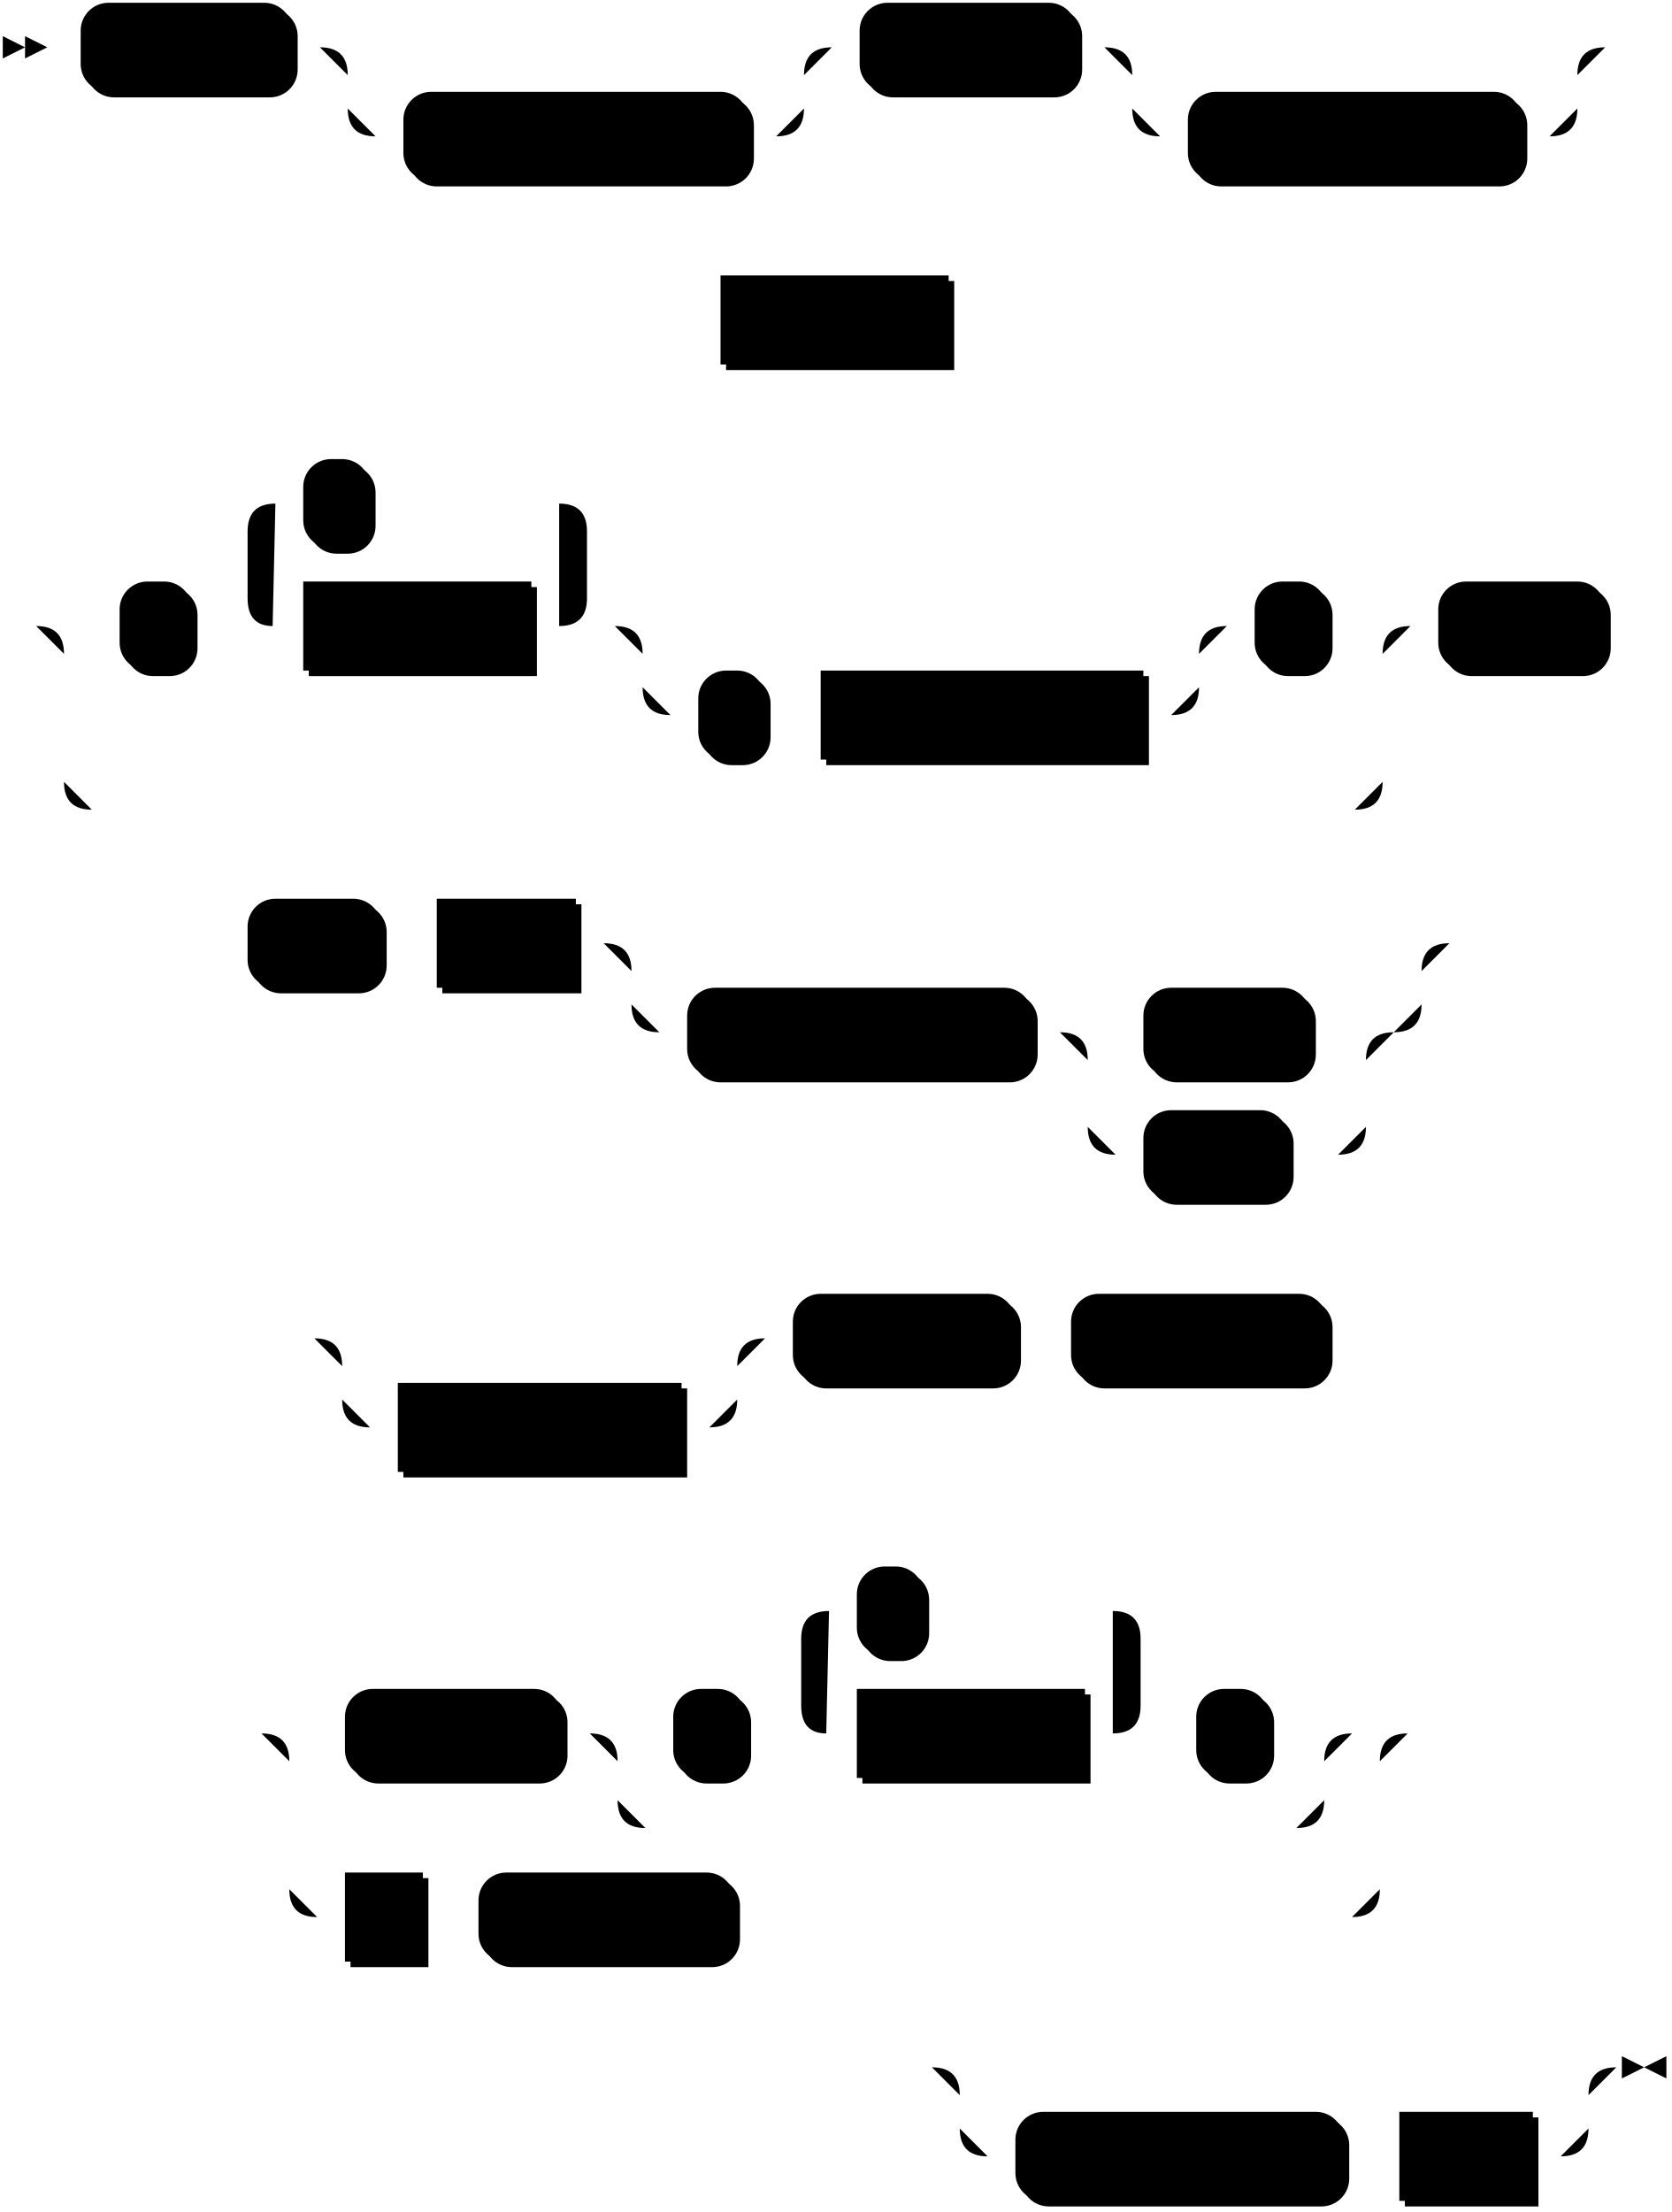
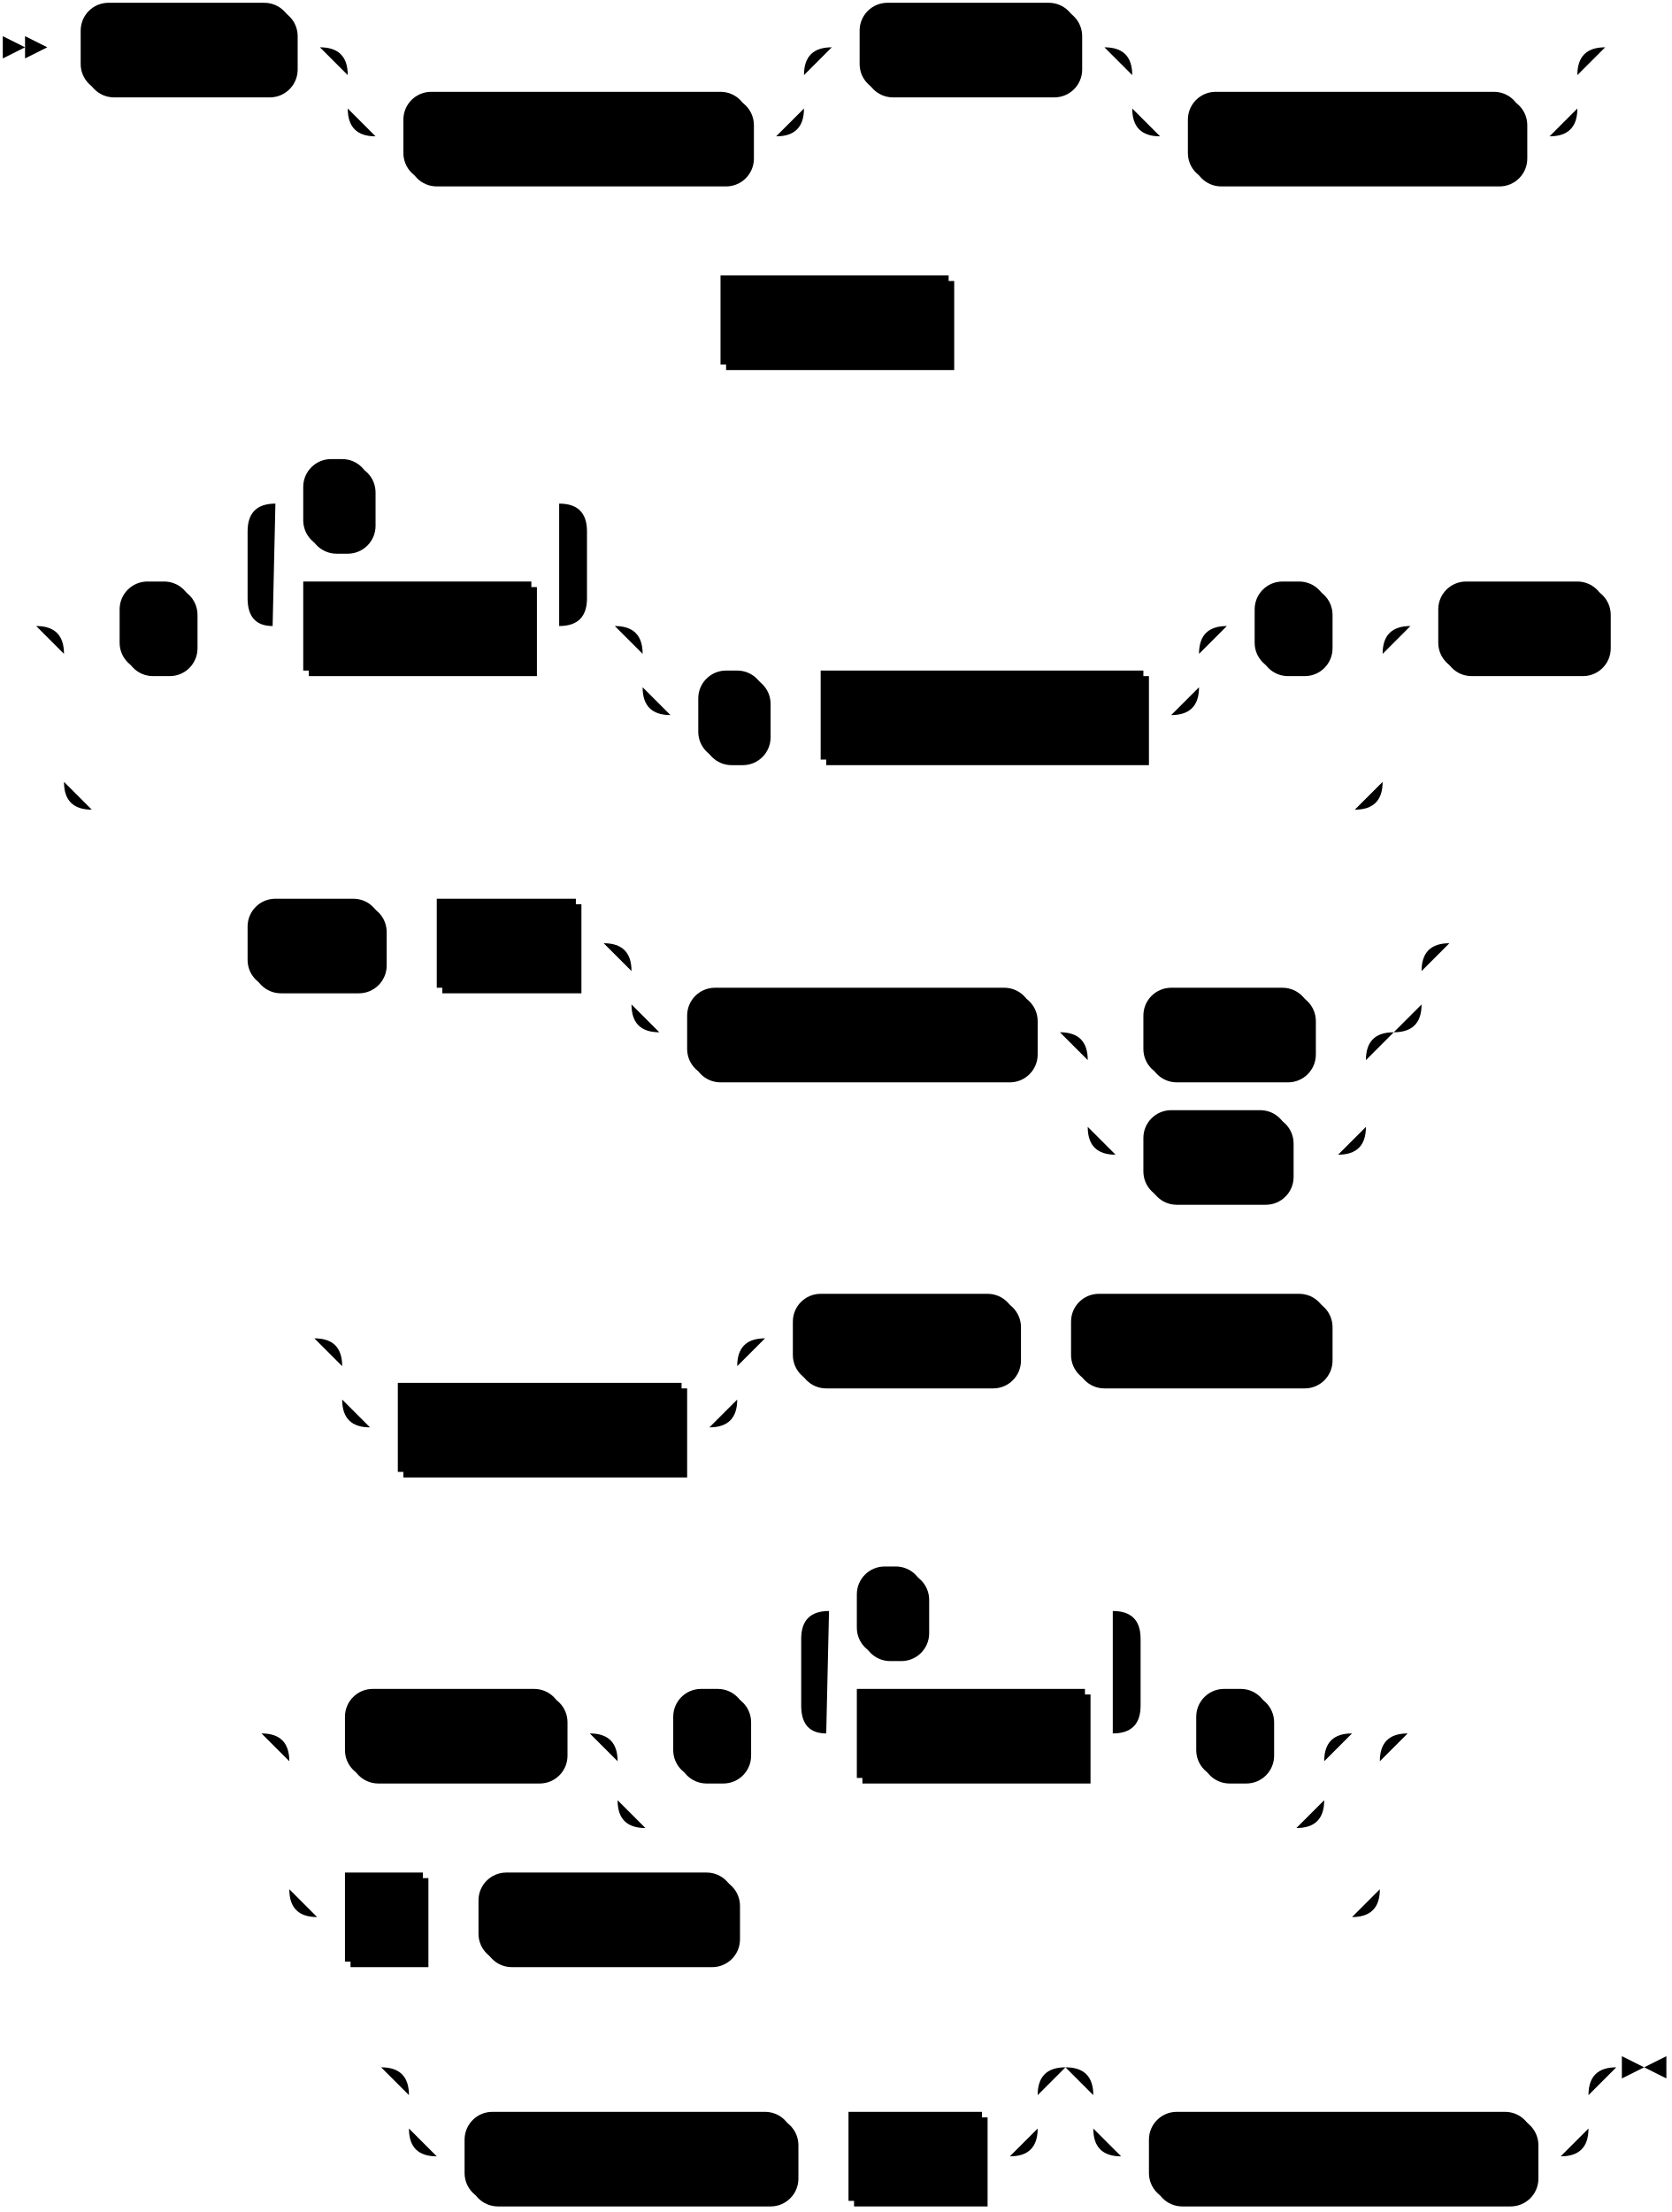
<svg xmlns="http://www.w3.org/2000/svg" width="601" height="795">
  <polygon points="9 17 1 13 1 21" />
  <polygon points="17 17 9 13 9 21" />
  <rect x="31" y="3" width="76" height="32" rx="10" />
  <rect x="29" y="1" width="76" height="32" class="terminal" rx="10" />
  <text class="terminal" x="39" y="21">CREATE</text>
  <rect x="147" y="35" width="124" height="32" rx="10" />
  <rect x="145" y="33" width="124" height="32" class="terminal" rx="10" />
  <text class="terminal" x="155" y="53">MATERIALIZED</text>
  <rect x="311" y="3" width="78" height="32" rx="10" />
  <rect x="309" y="1" width="78" height="32" class="terminal" rx="10" />
  <text class="terminal" x="319" y="21">SOURCE</text>
  <rect x="429" y="35" width="120" height="32" rx="10" />
  <rect x="427" y="33" width="120" height="32" class="terminal" rx="10" />
  <text class="terminal" x="437" y="53">IF NOT EXISTS</text>
  <rect x="261" y="101" width="82" height="32" />
  <rect x="259" y="99" width="82" height="32" class="nonterminal" />
  <text class="nonterminal" x="269" y="119">src_name</text>
  <rect x="45" y="211" width="26" height="32" rx="10" />
  <rect x="43" y="209" width="26" height="32" class="terminal" rx="10" />
  <text class="terminal" x="53" y="229">(</text>
  <rect x="111" y="211" width="82" height="32" />
  <rect x="109" y="209" width="82" height="32" class="nonterminal" />
  <text class="nonterminal" x="119" y="229">col_name</text>
  <rect x="111" y="167" width="24" height="32" rx="10" />
  <rect x="109" y="165" width="24" height="32" class="terminal" rx="10" />
  <text class="terminal" x="119" y="185">,</text>
  <rect x="253" y="243" width="24" height="32" rx="10" />
  <rect x="251" y="241" width="24" height="32" class="terminal" rx="10" />
  <text class="terminal" x="261" y="261">,</text>
  <rect x="297" y="243" width="116" height="32" />
  <rect x="295" y="241" width="116" height="32" class="nonterminal" />
  <text class="nonterminal" x="305" y="261">key_constraint</text>
  <rect x="453" y="211" width="26" height="32" rx="10" />
  <rect x="451" y="209" width="26" height="32" class="terminal" rx="10" />
  <text class="terminal" x="461" y="229">)</text>
  <rect x="519" y="211" width="60" height="32" rx="10" />
  <rect x="517" y="209" width="60" height="32" class="terminal" rx="10" />
  <text class="terminal" x="527" y="229">FROM</text>
  <rect x="91" y="325" width="48" height="32" rx="10" />
  <rect x="89" y="323" width="48" height="32" class="terminal" rx="10" />
  <text class="terminal" x="99" y="343">FILE</text>
  <rect x="159" y="325" width="50" height="32" />
  <rect x="157" y="323" width="50" height="32" class="nonterminal" />
  <text class="nonterminal" x="167" y="343">path</text>
  <rect x="249" y="357" width="124" height="32" rx="10" />
  <rect x="247" y="355" width="124" height="32" class="terminal" rx="10" />
  <text class="terminal" x="257" y="375">COMPRESSION</text>
  <rect x="413" y="357" width="60" height="32" rx="10" />
  <rect x="411" y="355" width="60" height="32" class="terminal" rx="10" />
  <text class="terminal" x="421" y="375">NONE</text>
  <rect x="413" y="401" width="52" height="32" rx="10" />
  <rect x="411" y="399" width="52" height="32" class="terminal" rx="10" />
  <text class="terminal" x="421" y="419">GZIP</text>
  <rect x="145" y="499" width="102" height="32" />
  <rect x="143" y="497" width="102" height="32" class="nonterminal" />
  <text class="nonterminal" x="153" y="517">with_options</text>
  <rect x="287" y="467" width="80" height="32" rx="10" />
  <rect x="285" y="465" width="80" height="32" class="terminal" rx="10" />
  <text class="terminal" x="295" y="485">FORMAT</text>
  <rect x="387" y="467" width="92" height="32" rx="10" />
  <rect x="385" y="465" width="92" height="32" class="terminal" rx="10" />
  <text class="terminal" x="395" y="485">CSV WITH</text>
  <rect x="126" y="609" width="78" height="32" rx="10" />
  <rect x="124" y="607" width="78" height="32" class="terminal" rx="10" />
  <text class="terminal" x="134" y="627">HEADER</text>
  <rect x="244" y="609" width="26" height="32" rx="10" />
  <rect x="242" y="607" width="26" height="32" class="terminal" rx="10" />
  <text class="terminal" x="252" y="627">(</text>
  <rect x="310" y="609" width="82" height="32" />
  <rect x="308" y="607" width="82" height="32" class="nonterminal" />
  <text class="nonterminal" x="318" y="627">col_name</text>
  <rect x="310" y="565" width="24" height="32" rx="10" />
  <rect x="308" y="563" width="24" height="32" class="terminal" rx="10" />
  <text class="terminal" x="318" y="583">,</text>
  <rect x="432" y="609" width="26" height="32" rx="10" />
  <rect x="430" y="607" width="26" height="32" class="terminal" rx="10" />
  <text class="terminal" x="440" y="627">)</text>
  <rect x="126" y="675" width="28" height="32" />
  <rect x="124" y="673" width="28" height="32" class="nonterminal" />
  <text class="nonterminal" x="134" y="693">n</text>
  <rect x="174" y="675" width="92" height="32" rx="10" />
  <rect x="172" y="673" width="92" height="32" class="terminal" rx="10" />
  <text class="terminal" x="182" y="693">COLUMNS</text>
-   <rect x="367" y="761" width="118" height="32" rx="10" />
-   <rect x="365" y="759" width="118" height="32" class="terminal" rx="10" />
-   <text class="terminal" x="375" y="779">DELIMITED BY</text>
-   <rect x="505" y="761" width="48" height="32" />
-   <rect x="503" y="759" width="48" height="32" class="nonterminal" />
-   <text class="nonterminal" x="513" y="779">char</text>
-   <path class="line" d="m17 17 h2 m0 0 h10 m76 0 h10 m20 0 h10 m0 0 h134 m-164 0 h20 m144 0 h20 m-184 0 q10 0 10 10 m164 0 q0 -10 10 -10 m-174 10 v12 m164 0 v-12 m-164 12 q0 10 10 10 m144 0 q10 0 10 -10 m-154 10 h10 m124 0 h10 m20 -32 h10 m78 0 h10 m20 0 h10 m0 0 h130 m-160 0 h20 m140 0 h20 m-180 0 q10 0 10 10 m160 0 q0 -10 10 -10 m-170 10 v12 m160 0 v-12 m-160 12 q0 10 10 10 m140 0 q10 0 10 -10 m-150 10 h10 m120 0 h10 m22 -32 l2 0 m2 0 l2 0 m2 0 l2 0 m-352 98 l2 0 m2 0 l2 0 m2 0 l2 0 m2 0 h10 m82 0 h10 m2 0 l2 0 m2 0 l2 0 m2 0 l2 0 m-362 110 l2 0 m2 0 l2 0 m2 0 l2 0 m22 0 h10 m26 0 h10 m20 0 h10 m82 0 h10 m-122 0 l20 0 m-1 0 q-9 0 -9 -10 l0 -24 q0 -10 10 -10 m102 44 l20 0 m-20 0 q10 0 10 -10 l0 -24 q0 -10 -10 -10 m-102 0 h10 m24 0 h10 m0 0 h58 m40 44 h10 m0 0 h170 m-200 0 h20 m180 0 h20 m-220 0 q10 0 10 10 m200 0 q0 -10 10 -10 m-210 10 v12 m200 0 v-12 m-200 12 q0 10 10 10 m180 0 q10 0 10 -10 m-190 10 h10 m24 0 h10 m0 0 h10 m116 0 h10 m20 -32 h10 m26 0 h10 m-474 0 h20 m454 0 h20 m-494 0 q10 0 10 10 m474 0 q0 -10 10 -10 m-484 10 v46 m474 0 v-46 m-474 46 q0 10 10 10 m454 0 q10 0 10 -10 m-464 10 h10 m0 0 h444 m20 -66 h10 m60 0 h10 m2 0 l2 0 m2 0 l2 0 m2 0 l2 0 m-532 114 l2 0 m2 0 l2 0 m2 0 l2 0 m2 0 h10 m48 0 h10 m0 0 h10 m50 0 h10 m20 0 h10 m0 0 h254 m-284 0 h20 m264 0 h20 m-304 0 q10 0 10 10 m284 0 q0 -10 10 -10 m-294 10 v12 m284 0 v-12 m-284 12 q0 10 10 10 m264 0 q10 0 10 -10 m-274 10 h10 m124 0 h10 m20 0 h10 m60 0 h10 m-100 0 h20 m80 0 h20 m-120 0 q10 0 10 10 m100 0 q0 -10 10 -10 m-110 10 v24 m100 0 v-24 m-100 24 q0 10 10 10 m80 0 q10 0 10 -10 m-90 10 h10 m52 0 h10 m0 0 h8 m42 -76 l2 0 m2 0 l2 0 m2 0 l2 0 m-432 142 l2 0 m2 0 l2 0 m2 0 l2 0 m22 0 h10 m0 0 h112 m-142 0 h20 m122 0 h20 m-162 0 q10 0 10 10 m142 0 q0 -10 10 -10 m-152 10 v12 m142 0 v-12 m-142 12 q0 10 10 10 m122 0 q10 0 10 -10 m-132 10 h10 m102 0 h10 m20 -32 h10 m80 0 h10 m0 0 h10 m92 0 h10 m2 0 l2 0 m2 0 l2 0 m2 0 l2 0 m-417 142 l2 0 m2 0 l2 0 m2 0 l2 0 m22 0 h10 m78 0 h10 m20 0 h10 m26 0 h10 m20 0 h10 m82 0 h10 m-122 0 l20 0 m-1 0 q-9 0 -9 -10 l0 -24 q0 -10 10 -10 m102 44 l20 0 m-20 0 q10 0 10 -10 l0 -24 q0 -10 -10 -10 m-102 0 h10 m24 0 h10 m0 0 h58 m20 44 h10 m26 0 h10 m-254 0 h20 m234 0 h20 m-274 0 q10 0 10 10 m254 0 q0 -10 10 -10 m-264 10 v14 m254 0 v-14 m-254 14 q0 10 10 10 m234 0 q10 0 10 -10 m-244 10 h10 m0 0 h224 m-372 -34 h20 m372 0 h20 m-412 0 q10 0 10 10 m392 0 q0 -10 10 -10 m-402 10 v46 m392 0 v-46 m-392 46 q0 10 10 10 m372 0 q10 0 10 -10 m-382 10 h10 m28 0 h10 m0 0 h10 m92 0 h10 m0 0 h212 m22 -66 l2 0 m2 0 l2 0 m2 0 l2 0 m-195 120 l2 0 m2 0 l2 0 m2 0 l2 0 m22 0 h10 m0 0 h196 m-226 0 h20 m206 0 h20 m-246 0 q10 0 10 10 m226 0 q0 -10 10 -10 m-236 10 v12 m226 0 v-12 m-226 12 q0 10 10 10 m206 0 q10 0 10 -10 m-216 10 h10 m118 0 h10 m0 0 h10 m48 0 h10 m23 -32 h-3" />
+   <rect x="169" y="761" width="118" height="32" rx="10" />
+   <rect x="167" y="759" width="118" height="32" class="terminal" rx="10" />
+   <text class="terminal" x="177" y="779">DELIMITED BY</text>
+   <rect x="307" y="761" width="48" height="32" />
+   <rect x="305" y="759" width="48" height="32" class="nonterminal" />
+   <text class="nonterminal" x="315" y="779">char</text>
+   <rect x="415" y="761" width="138" height="32" rx="10" />
+   <rect x="413" y="759" width="138" height="32" class="terminal" rx="10" />
+   <text class="terminal" x="423" y="779">ENVELOPE NONE</text>
+   <path class="line" d="m17 17 h2 m0 0 h10 m76 0 h10 m20 0 h10 m0 0 h134 m-164 0 h20 m144 0 h20 m-184 0 q10 0 10 10 m164 0 q0 -10 10 -10 m-174 10 v12 m164 0 v-12 m-164 12 q0 10 10 10 m144 0 q10 0 10 -10 m-154 10 h10 m124 0 h10 m20 -32 h10 m78 0 h10 m20 0 h10 m0 0 h130 m-160 0 h20 m140 0 h20 m-180 0 q10 0 10 10 m160 0 q0 -10 10 -10 m-170 10 v12 m160 0 v-12 m-160 12 q0 10 10 10 m140 0 q10 0 10 -10 m-150 10 h10 m120 0 h10 m22 -32 l2 0 m2 0 l2 0 m2 0 l2 0 m-352 98 l2 0 m2 0 l2 0 m2 0 l2 0 m2 0 h10 m82 0 h10 m2 0 l2 0 m2 0 l2 0 m2 0 l2 0 m-362 110 l2 0 m2 0 l2 0 m2 0 l2 0 m22 0 h10 m26 0 h10 m20 0 h10 m82 0 h10 m-122 0 l20 0 m-1 0 q-9 0 -9 -10 l0 -24 q0 -10 10 -10 m102 44 l20 0 m-20 0 q10 0 10 -10 l0 -24 q0 -10 -10 -10 m-102 0 h10 m24 0 h10 m0 0 h58 m40 44 h10 m0 0 h170 m-200 0 h20 m180 0 h20 m-220 0 q10 0 10 10 m200 0 q0 -10 10 -10 m-210 10 v12 m200 0 v-12 m-200 12 q0 10 10 10 m180 0 q10 0 10 -10 m-190 10 h10 m24 0 h10 m0 0 h10 m116 0 h10 m20 -32 h10 m26 0 h10 m-474 0 h20 m454 0 h20 m-494 0 q10 0 10 10 m474 0 q0 -10 10 -10 m-484 10 v46 m474 0 v-46 m-474 46 q0 10 10 10 m454 0 q10 0 10 -10 m-464 10 h10 m0 0 h444 m20 -66 h10 m60 0 h10 m2 0 l2 0 m2 0 l2 0 m2 0 l2 0 m-532 114 l2 0 m2 0 l2 0 m2 0 l2 0 m2 0 h10 m48 0 h10 m0 0 h10 m50 0 h10 m20 0 h10 m0 0 h254 m-284 0 h20 m264 0 h20 m-304 0 q10 0 10 10 m284 0 q0 -10 10 -10 m-294 10 v12 m284 0 v-12 m-284 12 q0 10 10 10 m264 0 q10 0 10 -10 m-274 10 h10 m124 0 h10 m20 0 h10 m60 0 h10 m-100 0 h20 m80 0 h20 m-120 0 q10 0 10 10 m100 0 q0 -10 10 -10 m-110 10 v24 m100 0 v-24 m-100 24 q0 10 10 10 m80 0 q10 0 10 -10 m-90 10 h10 m52 0 h10 m0 0 h8 m42 -76 l2 0 m2 0 l2 0 m2 0 l2 0 m-432 142 l2 0 m2 0 l2 0 m2 0 l2 0 m22 0 h10 m0 0 h112 m-142 0 h20 m122 0 h20 m-162 0 q10 0 10 10 m142 0 q0 -10 10 -10 m-152 10 v12 m142 0 v-12 m-142 12 q0 10 10 10 m122 0 q10 0 10 -10 m-132 10 h10 m102 0 h10 m20 -32 h10 m80 0 h10 m0 0 h10 m92 0 h10 m2 0 l2 0 m2 0 l2 0 m2 0 l2 0 m-417 142 l2 0 m2 0 l2 0 m2 0 l2 0 m22 0 h10 m78 0 h10 m20 0 h10 m26 0 h10 m20 0 h10 m82 0 h10 m-122 0 l20 0 m-1 0 q-9 0 -9 -10 l0 -24 q0 -10 10 -10 m102 44 l20 0 m-20 0 q10 0 10 -10 l0 -24 q0 -10 -10 -10 m-102 0 h10 m24 0 h10 m0 0 h58 m20 44 h10 m26 0 h10 m-254 0 h20 m234 0 h20 m-274 0 q10 0 10 10 m254 0 q0 -10 10 -10 m-264 10 v14 m254 0 v-14 m-254 14 q0 10 10 10 m234 0 q10 0 10 -10 m-244 10 h10 m0 0 h224 m-372 -34 h20 m372 0 h20 m-412 0 q10 0 10 10 m392 0 q0 -10 10 -10 m-402 10 v46 m392 0 v-46 m-392 46 q0 10 10 10 m372 0 q10 0 10 -10 m-382 10 h10 m28 0 h10 m0 0 h10 m92 0 h10 m0 0 h212 m22 -66 l2 0 m2 0 l2 0 m2 0 l2 0 m-393 120 l2 0 m2 0 l2 0 m2 0 l2 0 m22 0 h10 m0 0 h196 m-226 0 h20 m206 0 h20 m-246 0 q10 0 10 10 m226 0 q0 -10 10 -10 m-236 10 v12 m226 0 v-12 m-226 12 q0 10 10 10 m206 0 q10 0 10 -10 m-216 10 h10 m118 0 h10 m0 0 h10 m48 0 h10 m40 -32 h10 m0 0 h148 m-178 0 h20 m158 0 h20 m-198 0 q10 0 10 10 m178 0 q0 -10 10 -10 m-188 10 v12 m178 0 v-12 m-178 12 q0 10 10 10 m158 0 q10 0 10 -10 m-168 10 h10 m138 0 h10 m23 -32 h-3" />
  <polygon points="591 743 599 739 599 747" />
  <polygon points="591 743 583 739 583 747" />
</svg>
